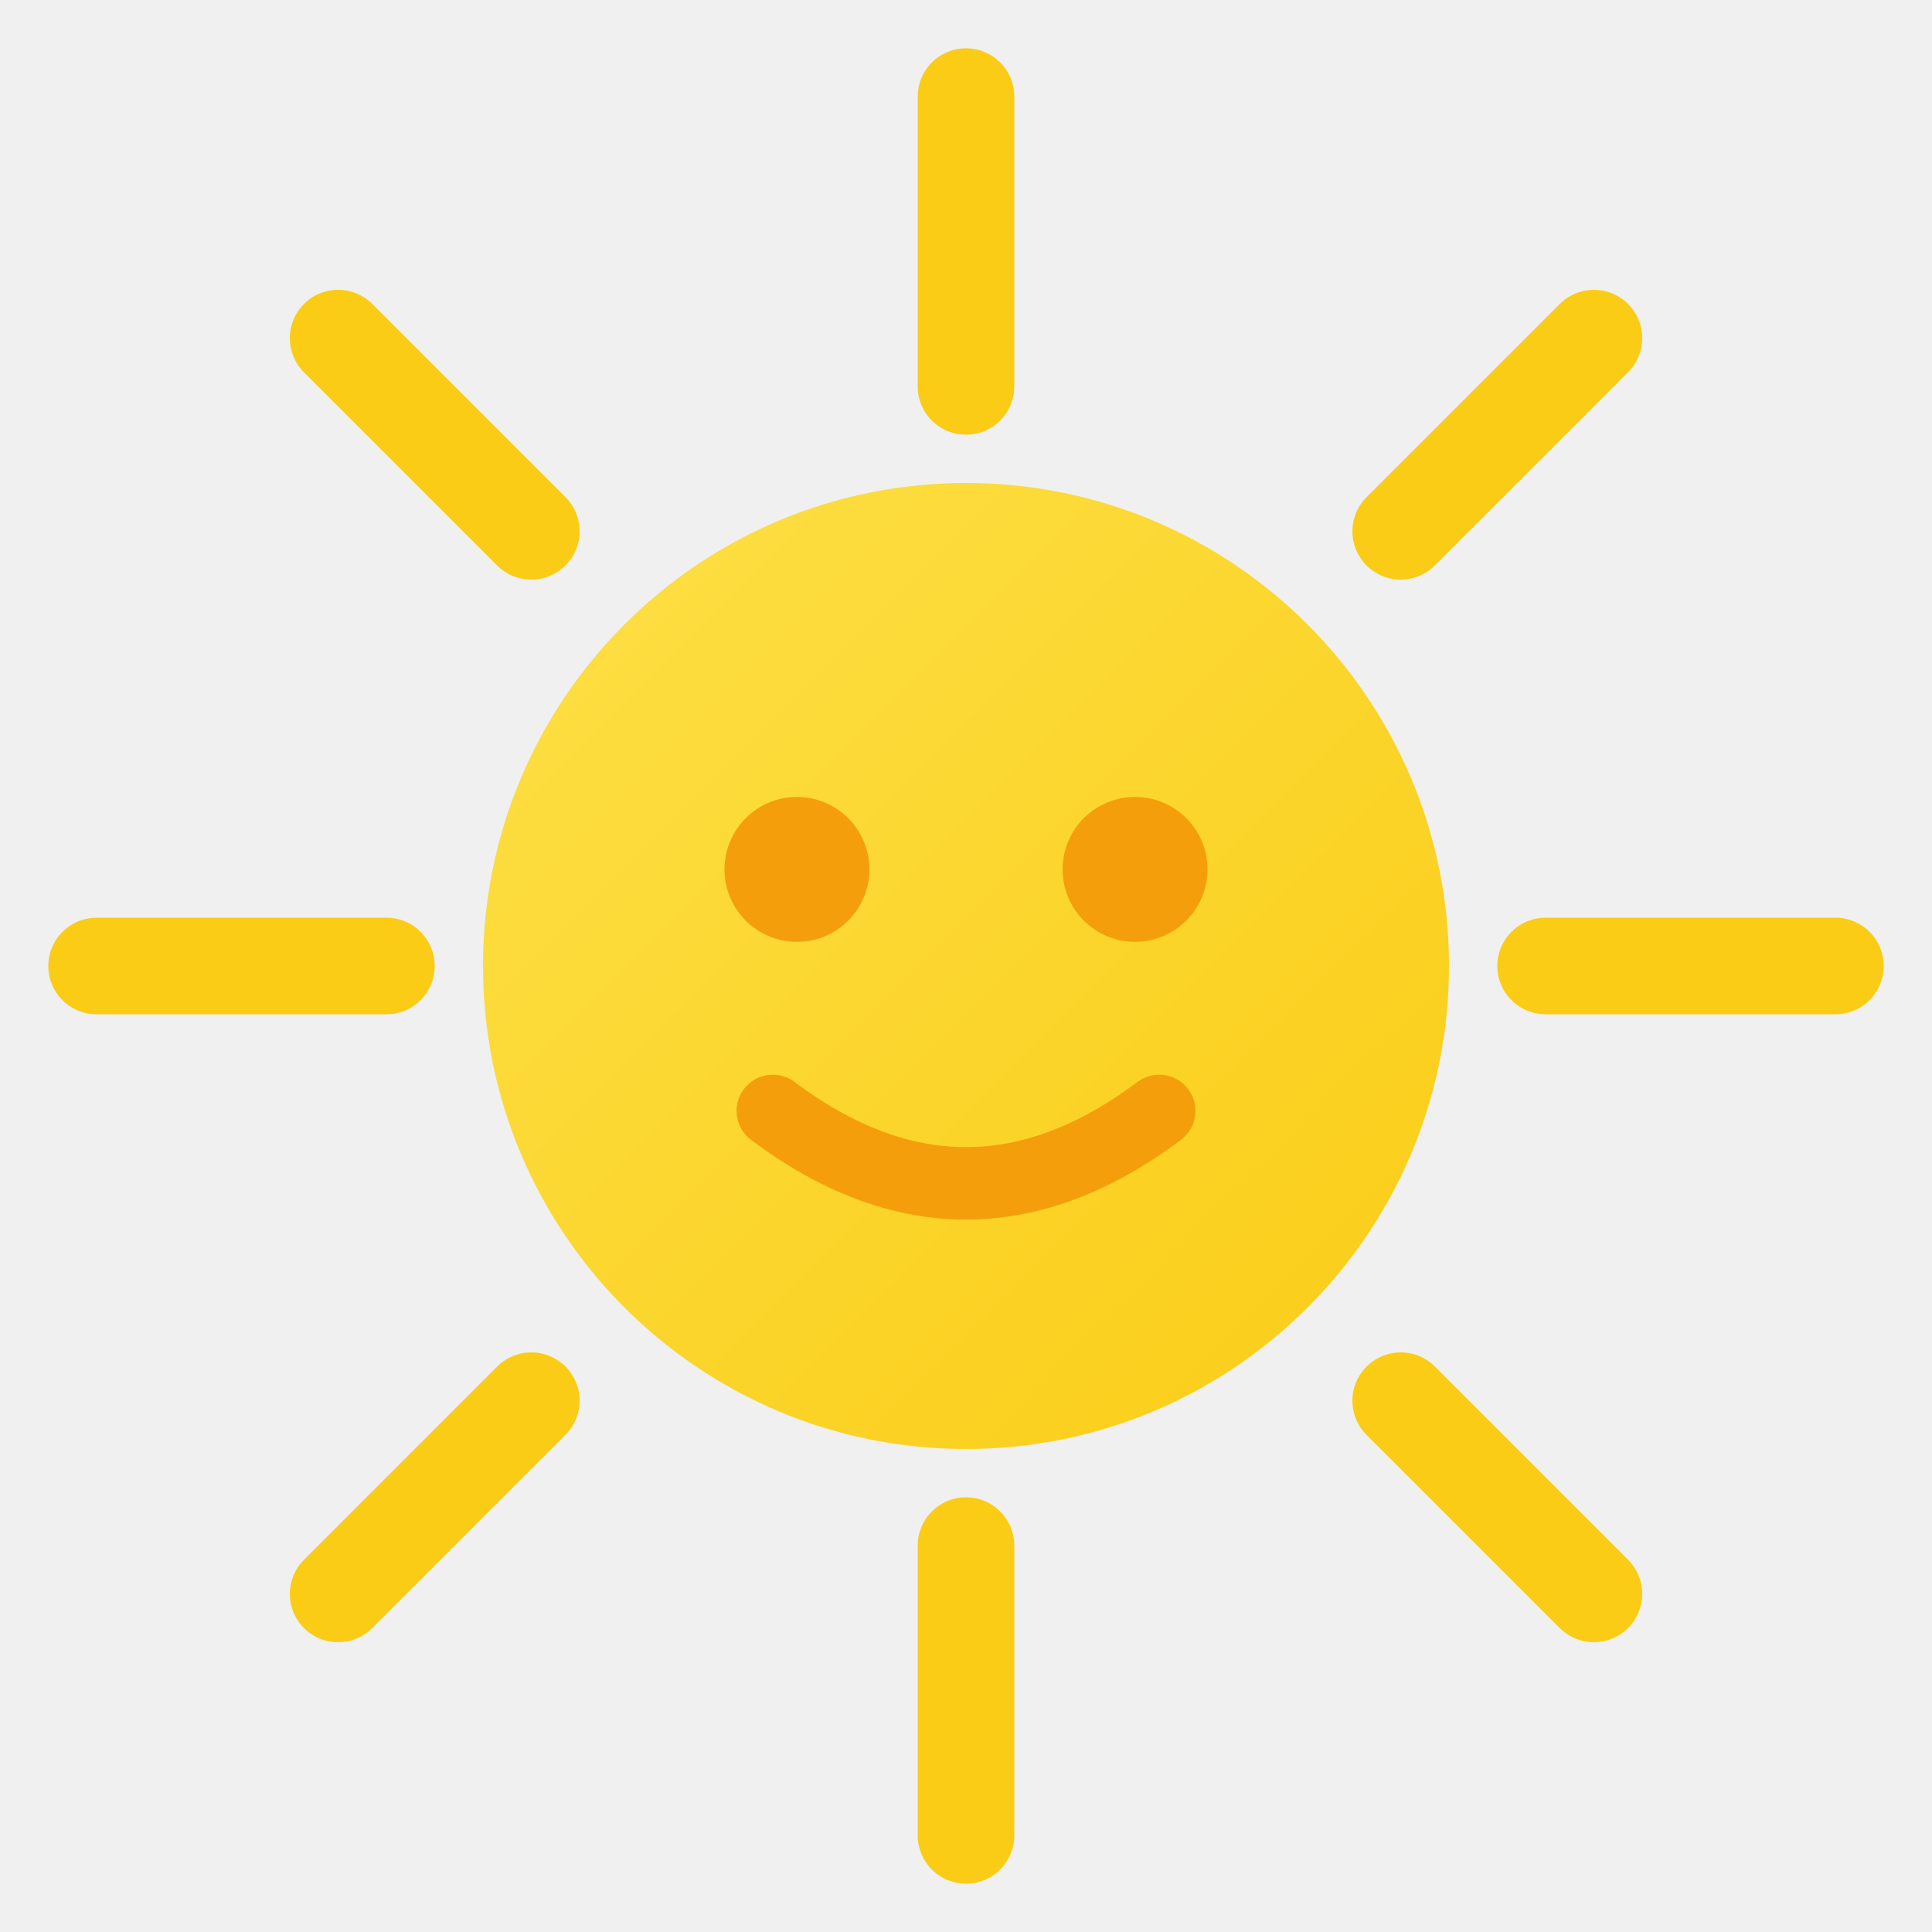
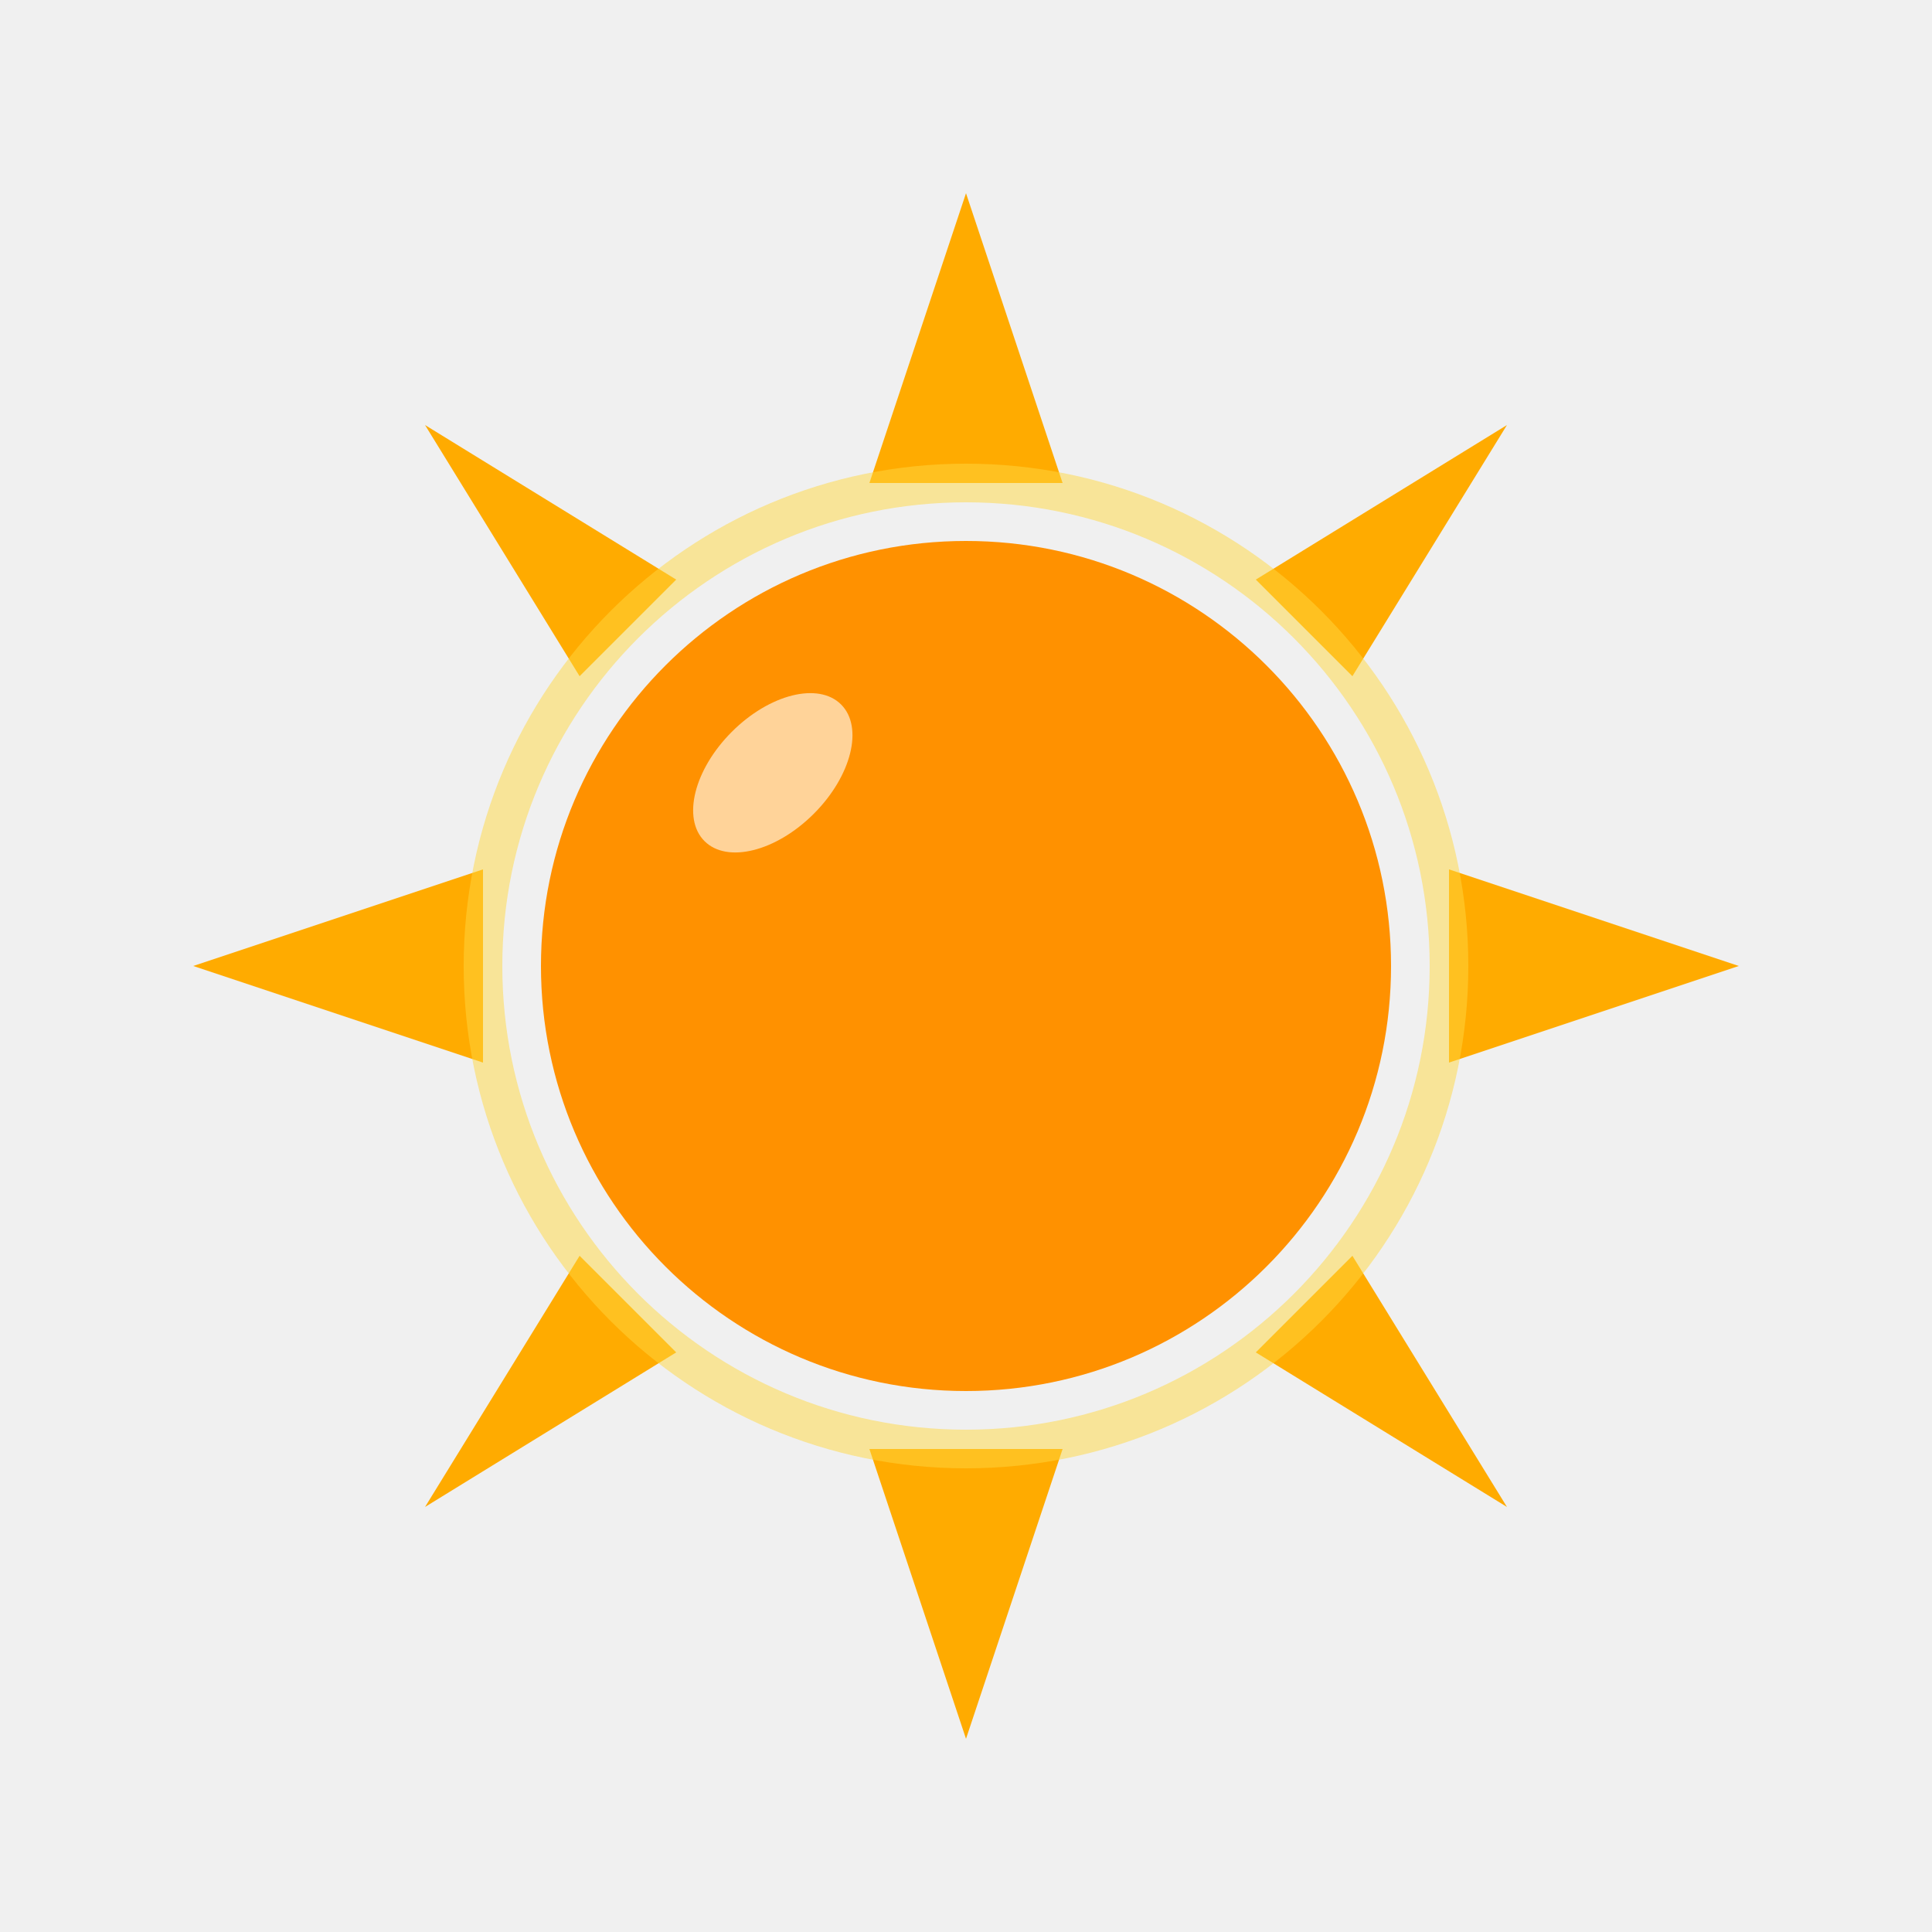
- <svg xmlns="http://www.w3.org/2000/svg" viewBox="0 0 80 80" fill="none">
+ <svg xmlns="http://www.w3.org/2000/svg" viewBox="0 0 100 100" fill="none">
  <defs>
-     <linearGradient id="sunGradient" x1="0%" y1="0%" x2="100%" y2="100%">
-       <stop offset="0%" style="stop-color:#FDE047" />
-       <stop offset="100%" style="stop-color:#FACC15" />
-     </linearGradient>
+     <radialGradient id="sunGold" cx="50" cy="50" r="30">
+       <stop offset="0%" stop-color="#FFFF8D" />
+       <stop offset="40%" stop-color="#FFEA00" />
+       <stop offset="100%" stop-color="#FF9100" />
+     </radialGradient>
  </defs>
-   <g stroke="#FACC15" stroke-width="4" stroke-linecap="round">
-     <line x1="40" y1="4" x2="40" y2="16" />
-     <line x1="40" y1="64" x2="40" y2="76" />
-     <line x1="4" y1="40" x2="16" y2="40" />
-     <line x1="64" y1="40" x2="76" y2="40" />
-     <line x1="14" y1="14" x2="22" y2="22" />
-     <line x1="58" y1="58" x2="66" y2="66" />
-     <line x1="66" y1="14" x2="58" y2="22" />
-     <line x1="22" y1="58" x2="14" y2="66" />
+   <g fill="#FFAB00">
+     <polygon points="50,10 55,25 45,25" />
+     <polygon points="50,90 55,75 45,75" />
+     <polygon points="10,50 25,55 25,45" />
+     <polygon points="90,50 75,55 75,45" />
+     <polygon points="22,22 35,30 30,35" />
+     <polygon points="78,78 65,70 70,65" />
+     <polygon points="22,78 35,70 30,65" />
+     <polygon points="78,22 65,30 70,35" />
  </g>
-   <circle cx="40" cy="40" r="20" fill="url(#sunGradient)" />
-   <circle cx="33" cy="36" r="3" fill="#F59E0B" />
-   <circle cx="47" cy="36" r="3" fill="#F59E0B" />
-   <path d="M32 46Q40 52 48 46" stroke="#F59E0B" stroke-width="3" fill="none" stroke-linecap="round" />
+   <circle cx="50" cy="50" r="22" fill="url(#sunGold)" />
+   <circle cx="50" cy="50" r="25" stroke="#FFD740" stroke-width="2" opacity="0.5" />
+   <ellipse cx="40" cy="40" rx="5" ry="3" fill="white" opacity="0.6" transform="rotate(-45 40 40)" />
</svg>
